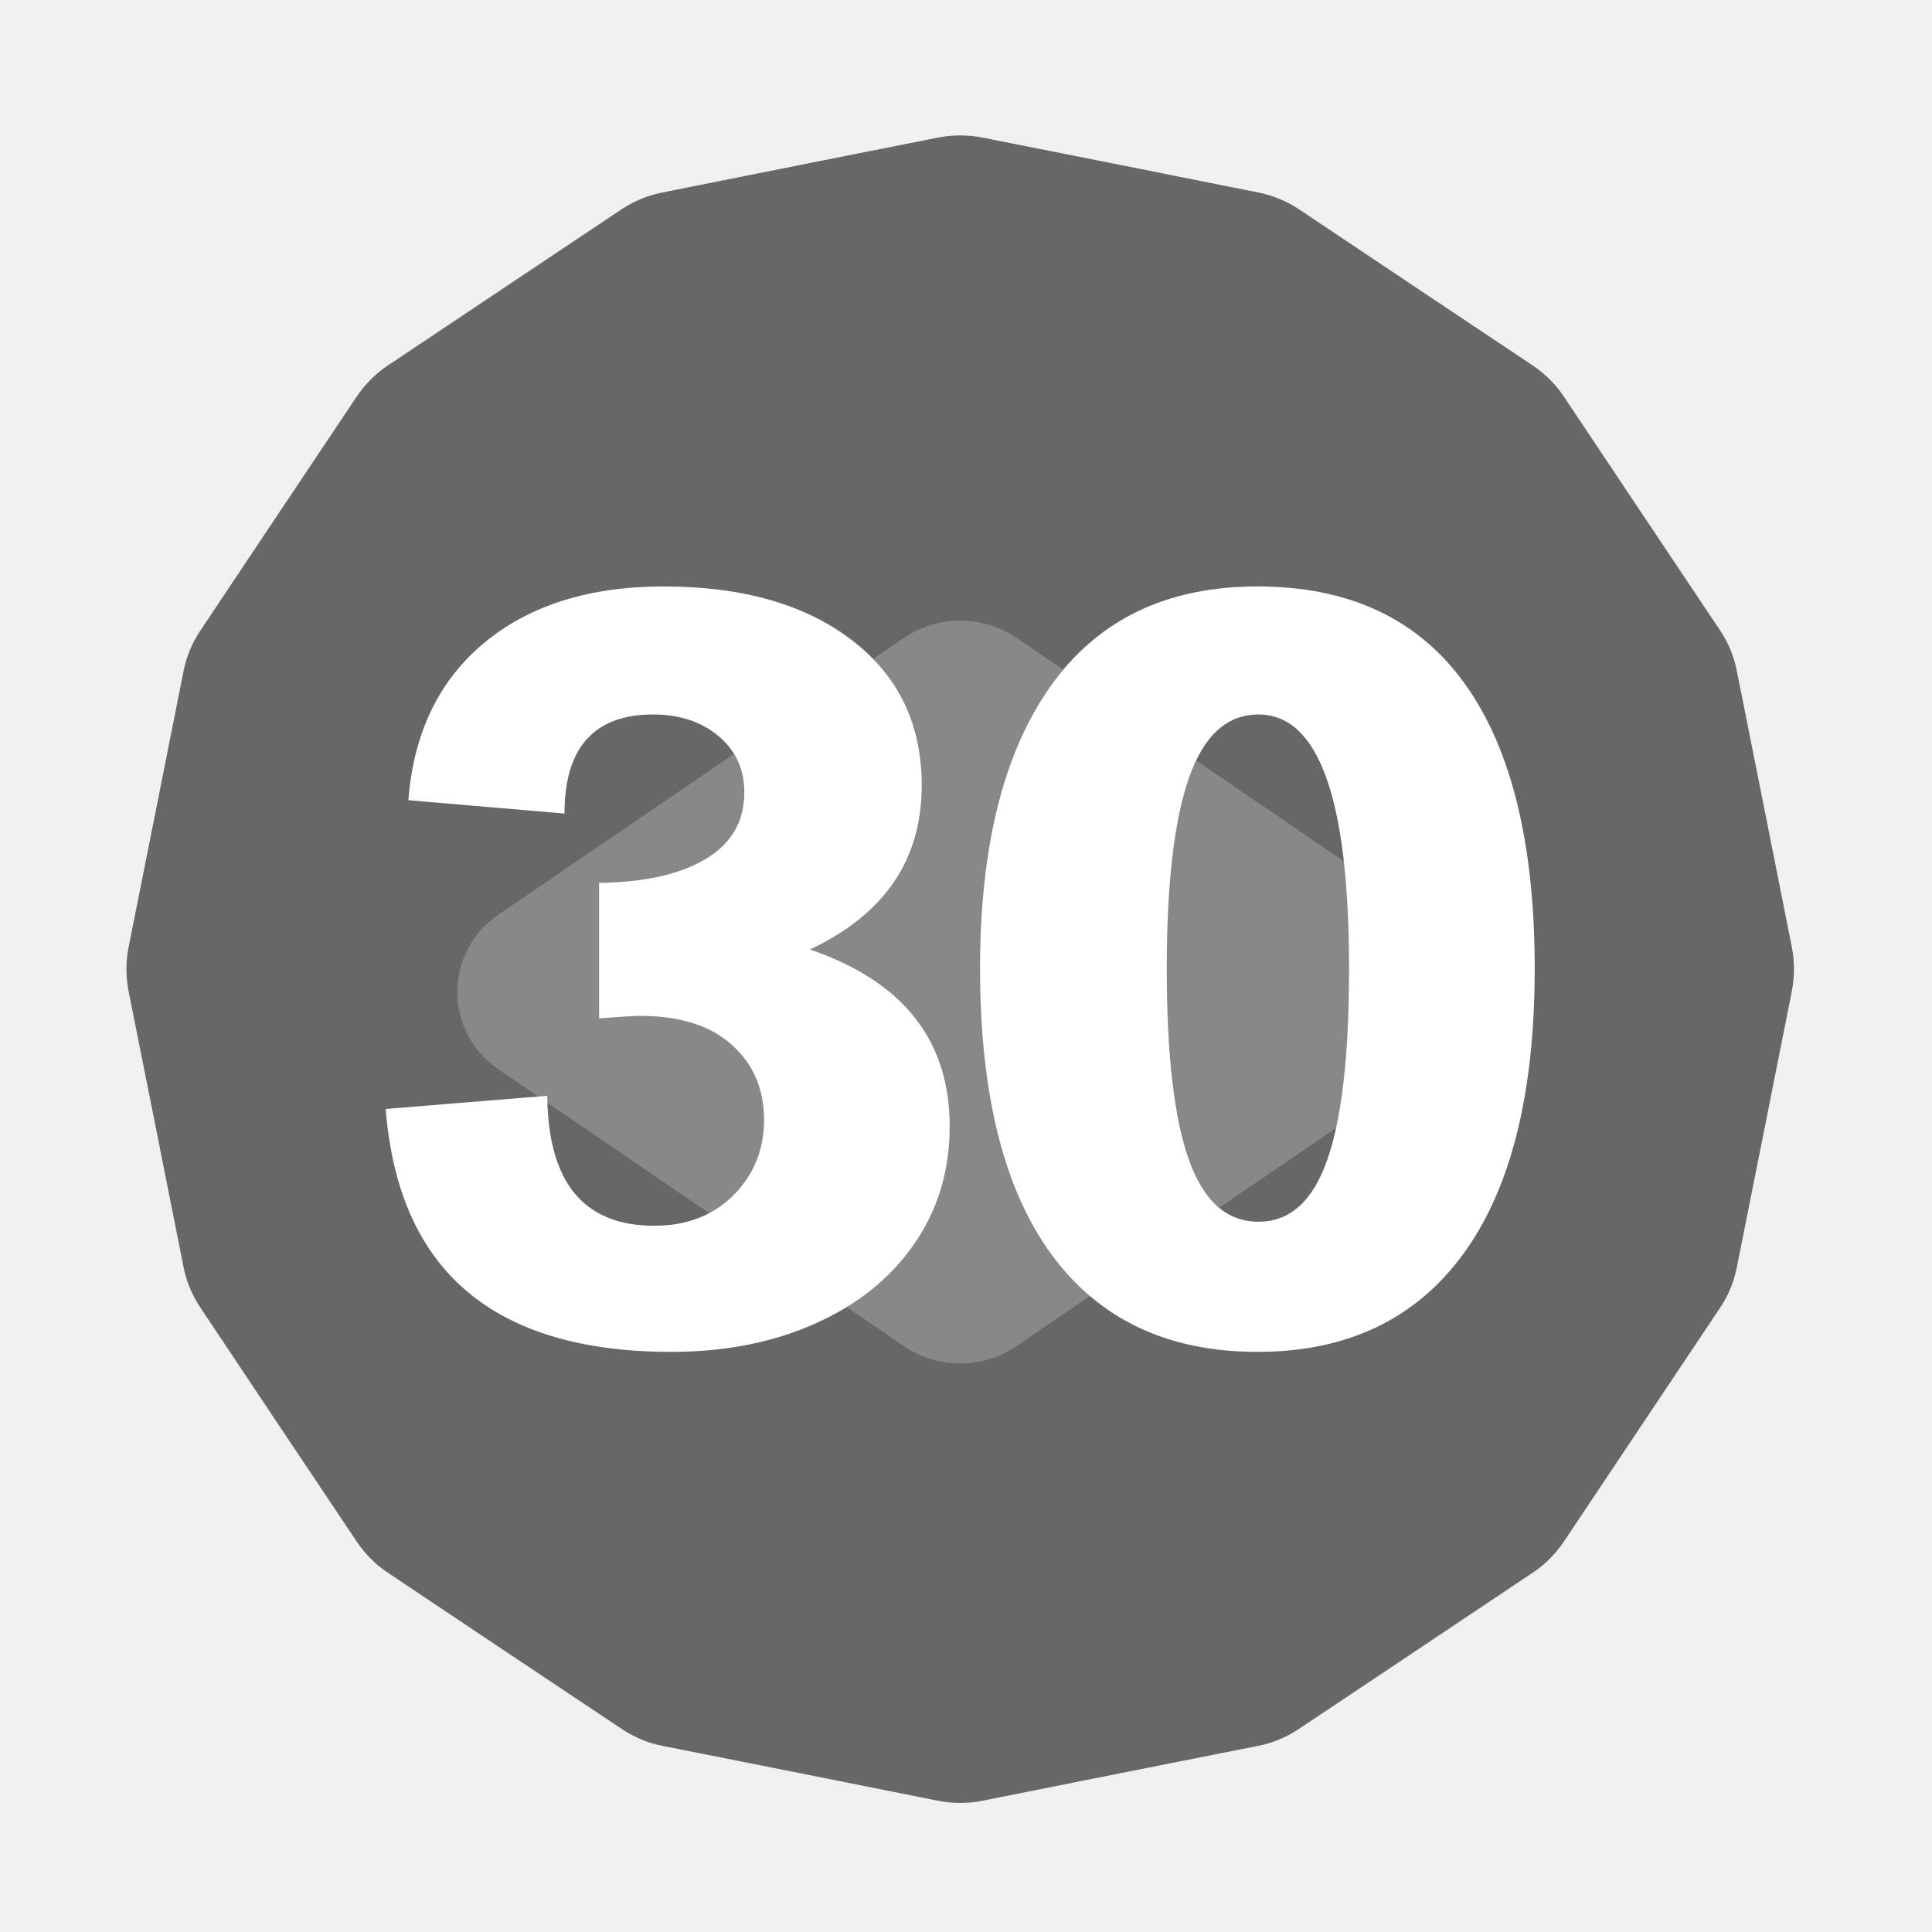
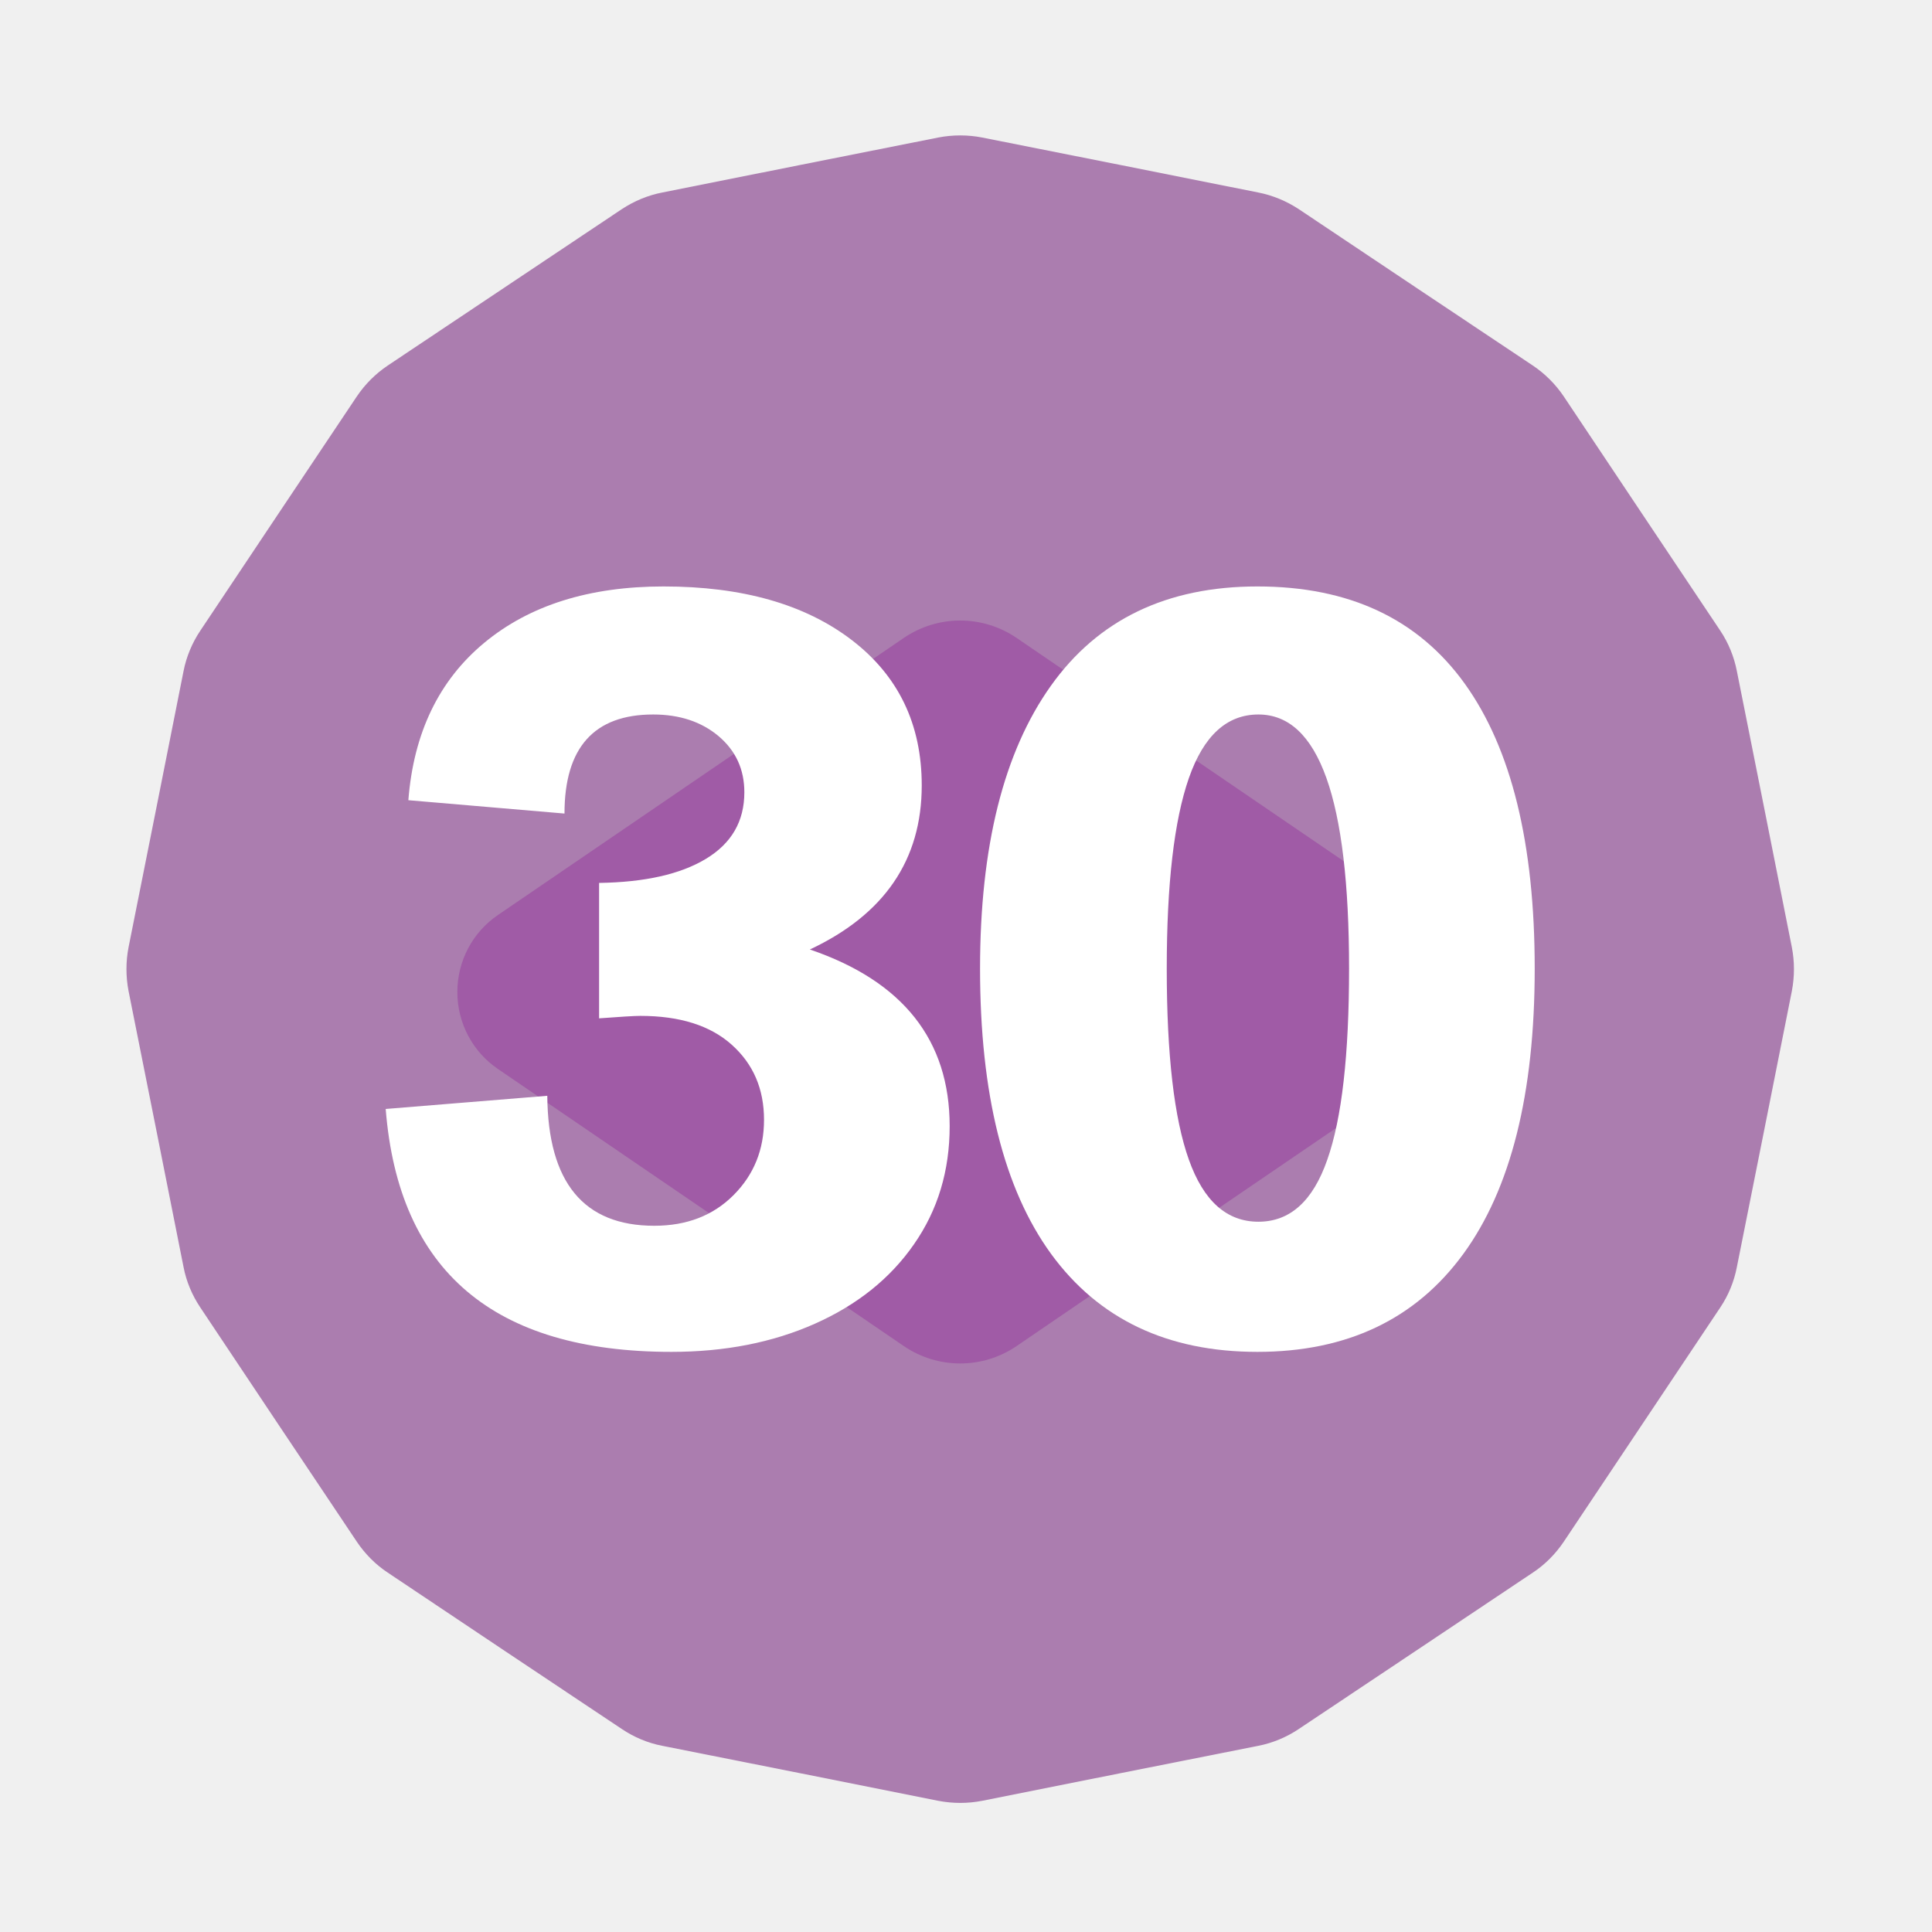
<svg xmlns="http://www.w3.org/2000/svg" width="100%" height="100%" viewBox="0 0 11 11" version="1.1" xml:space="preserve" style="fill-rule:evenodd;clip-rule:evenodd;stroke-linejoin:round;stroke-miterlimit:2;">
  <rect id="d30_30" x="0.187" y="0.238" width="10.56" height="10.56" style="fill:none;" />
  <g>
-     <path d="M5.342,0.783c0.083,-0.016 0.168,-0.016 0.25,0c0.333,0.066 1.239,0.246 1.572,0.313c0.082,0.016 0.161,0.049 0.231,0.095c0.282,0.189 1.05,0.702 1.332,0.89c0.07,0.047 0.13,0.107 0.177,0.177c0.188,0.282 0.701,1.05 0.89,1.332c0.047,0.07 0.079,0.149 0.095,0.231c0.067,0.333 0.247,1.239 0.313,1.572c0.016,0.082 0.016,0.167 0,0.25c-0.066,0.333 -0.246,1.238 -0.313,1.571c-0.016,0.083 -0.048,0.161 -0.095,0.231c-0.189,0.283 -0.702,1.05 -0.89,1.332c-0.047,0.07 -0.107,0.131 -0.177,0.177c-0.282,0.189 -1.05,0.702 -1.332,0.89c-0.07,0.047 -0.149,0.08 -0.231,0.096c-0.333,0.066 -1.239,0.246 -1.572,0.313c-0.082,0.016 -0.167,0.016 -0.25,-0c-0.333,-0.067 -1.238,-0.247 -1.571,-0.313c-0.083,-0.016 -0.161,-0.049 -0.231,-0.096c-0.283,-0.188 -1.05,-0.701 -1.332,-0.89c-0.07,-0.046 -0.13,-0.107 -0.177,-0.177c-0.189,-0.282 -0.702,-1.049 -0.89,-1.332c-0.047,-0.07 -0.08,-0.148 -0.096,-0.231c-0.066,-0.333 -0.246,-1.238 -0.313,-1.571c-0.016,-0.083 -0.016,-0.168 0,-0.25c0.067,-0.333 0.247,-1.239 0.313,-1.572c0.016,-0.082 0.049,-0.161 0.096,-0.231c0.188,-0.282 0.701,-1.05 0.89,-1.332c0.047,-0.07 0.107,-0.13 0.177,-0.177c0.282,-0.188 1.049,-0.701 1.332,-0.89c0.07,-0.046 0.148,-0.079 0.231,-0.095c0.333,-0.067 1.238,-0.247 1.571,-0.313Z" style="fill:#676767;" />
-     <path d="M8.099,5.209c0.145,0.099 0.232,0.263 0.232,0.439c-0,0.176 -0.087,0.34 -0.232,0.439c-0.696,0.475 -1.777,1.212 -2.311,1.577c-0.194,0.132 -0.448,0.132 -0.642,-0c-0.534,-0.365 -1.615,-1.102 -2.31,-1.577c-0.146,-0.099 -0.232,-0.263 -0.232,-0.439c-0,-0.176 0.086,-0.34 0.232,-0.439c0.695,-0.475 1.776,-1.212 2.31,-1.577c0.194,-0.132 0.448,-0.132 0.642,0c0.534,0.365 1.615,1.102 2.311,1.577Z" style="fill:#888;" />
+     <path d="M5.342,0.783c0.083,-0.016 0.168,-0.016 0.25,0c0.333,0.066 1.239,0.246 1.572,0.313c0.082,0.016 0.161,0.049 0.231,0.095c0.282,0.189 1.05,0.702 1.332,0.89c0.07,0.047 0.13,0.107 0.177,0.177c0.188,0.282 0.701,1.05 0.89,1.332c0.047,0.07 0.079,0.149 0.095,0.231c0.067,0.333 0.247,1.239 0.313,1.572c0.016,0.082 0.016,0.167 0,0.25c-0.066,0.333 -0.246,1.238 -0.313,1.571c-0.016,0.083 -0.048,0.161 -0.095,0.231c-0.189,0.283 -0.702,1.05 -0.89,1.332c-0.047,0.07 -0.107,0.131 -0.177,0.177c-0.282,0.189 -1.05,0.702 -1.332,0.89c-0.07,0.047 -0.149,0.08 -0.231,0.096c-0.333,0.066 -1.239,0.246 -1.572,0.313c-0.082,0.016 -0.167,0.016 -0.25,-0c-0.333,-0.067 -1.238,-0.247 -1.571,-0.313c-0.083,-0.016 -0.161,-0.049 -0.231,-0.096c-0.283,-0.188 -1.05,-0.701 -1.332,-0.89c-0.07,-0.046 -0.13,-0.107 -0.177,-0.177c-0.189,-0.282 -0.702,-1.049 -0.89,-1.332c-0.047,-0.07 -0.08,-0.148 -0.096,-0.231c-0.066,-0.333 -0.246,-1.238 -0.313,-1.571c-0.016,-0.083 -0.016,-0.168 0,-0.25c0.067,-0.333 0.247,-1.239 0.313,-1.572c0.016,-0.082 0.049,-0.161 0.096,-0.231c0.188,-0.282 0.701,-1.05 0.89,-1.332c0.047,-0.07 0.107,-0.13 0.177,-0.177c0.282,-0.188 1.049,-0.701 1.332,-0.89c0.07,-0.046 0.148,-0.079 0.231,-0.095c0.333,-0.067 1.238,-0.247 1.571,-0.313Z" style="fill:#ab7daf;" />
+     <path d="M8.099,5.209c0.145,0.099 0.232,0.263 0.232,0.439c-0,0.176 -0.087,0.34 -0.232,0.439c-0.696,0.475 -1.777,1.212 -2.311,1.577c-0.194,0.132 -0.448,0.132 -0.642,-0c-0.534,-0.365 -1.615,-1.102 -2.31,-1.577c-0.146,-0.099 -0.232,-0.263 -0.232,-0.439c-0,-0.176 0.086,-0.34 0.232,-0.439c0.695,-0.475 1.776,-1.212 2.31,-1.577c0.194,-0.132 0.448,-0.132 0.642,0c0.534,0.365 1.615,1.102 2.311,1.577Z" style="fill:#a05ba6;" />
  </g>
  <g>
    <path d="M5.248,4.472c-0,0.424 -0.213,0.735 -0.637,0.934c0.531,0.181 0.796,0.517 0.796,1.006c0,0.253 -0.067,0.477 -0.203,0.672c-0.135,0.195 -0.324,0.346 -0.565,0.453c-0.241,0.107 -0.513,0.16 -0.816,0.16c-1.012,-0 -1.554,-0.461 -1.627,-1.383l0.92,-0.075c0.004,0.493 0.207,0.74 0.609,0.74c0.185,-0 0.335,-0.058 0.451,-0.174c0.116,-0.116 0.174,-0.259 0.174,-0.429c0,-0.176 -0.061,-0.318 -0.184,-0.428c-0.122,-0.109 -0.295,-0.164 -0.52,-0.164c-0.035,0 -0.114,0.005 -0.235,0.014l-0,-0.771c0.26,-0.004 0.462,-0.049 0.608,-0.137c0.146,-0.088 0.219,-0.214 0.219,-0.379c0,-0.131 -0.049,-0.237 -0.147,-0.32c-0.098,-0.082 -0.222,-0.123 -0.372,-0.123c-0.336,-0 -0.505,0.188 -0.505,0.564l-0.889,-0.076c0.03,-0.383 0.174,-0.682 0.432,-0.896c0.258,-0.214 0.599,-0.321 1.021,-0.321c0.447,-0 0.804,0.101 1.07,0.304c0.266,0.203 0.4,0.479 0.4,0.829Z" style="fill:#fff;fill-rule:nonzero;" />
    <path d="M8.738,5.515c-0,0.712 -0.136,1.254 -0.407,1.625c-0.271,0.371 -0.662,0.557 -1.172,0.557c-0.512,-0 -0.903,-0.186 -1.174,-0.557c-0.27,-0.371 -0.405,-0.913 -0.405,-1.625c0,-0.695 0.134,-1.232 0.403,-1.61c0.268,-0.377 0.66,-0.566 1.176,-0.566c0.522,-0 0.915,0.184 1.181,0.554c0.265,0.369 0.398,0.91 0.398,1.622Zm-2.095,0c0,0.49 0.042,0.853 0.126,1.088c0.084,0.236 0.216,0.353 0.396,0.353c0.179,0 0.31,-0.117 0.392,-0.353c0.083,-0.235 0.124,-0.598 0.124,-1.088c-0,-0.965 -0.172,-1.447 -0.516,-1.447c-0.18,-0 -0.312,0.121 -0.396,0.362c-0.084,0.241 -0.126,0.603 -0.126,1.085Z" style="fill:#fff;fill-rule:nonzero;" />
  </g>
</svg>
